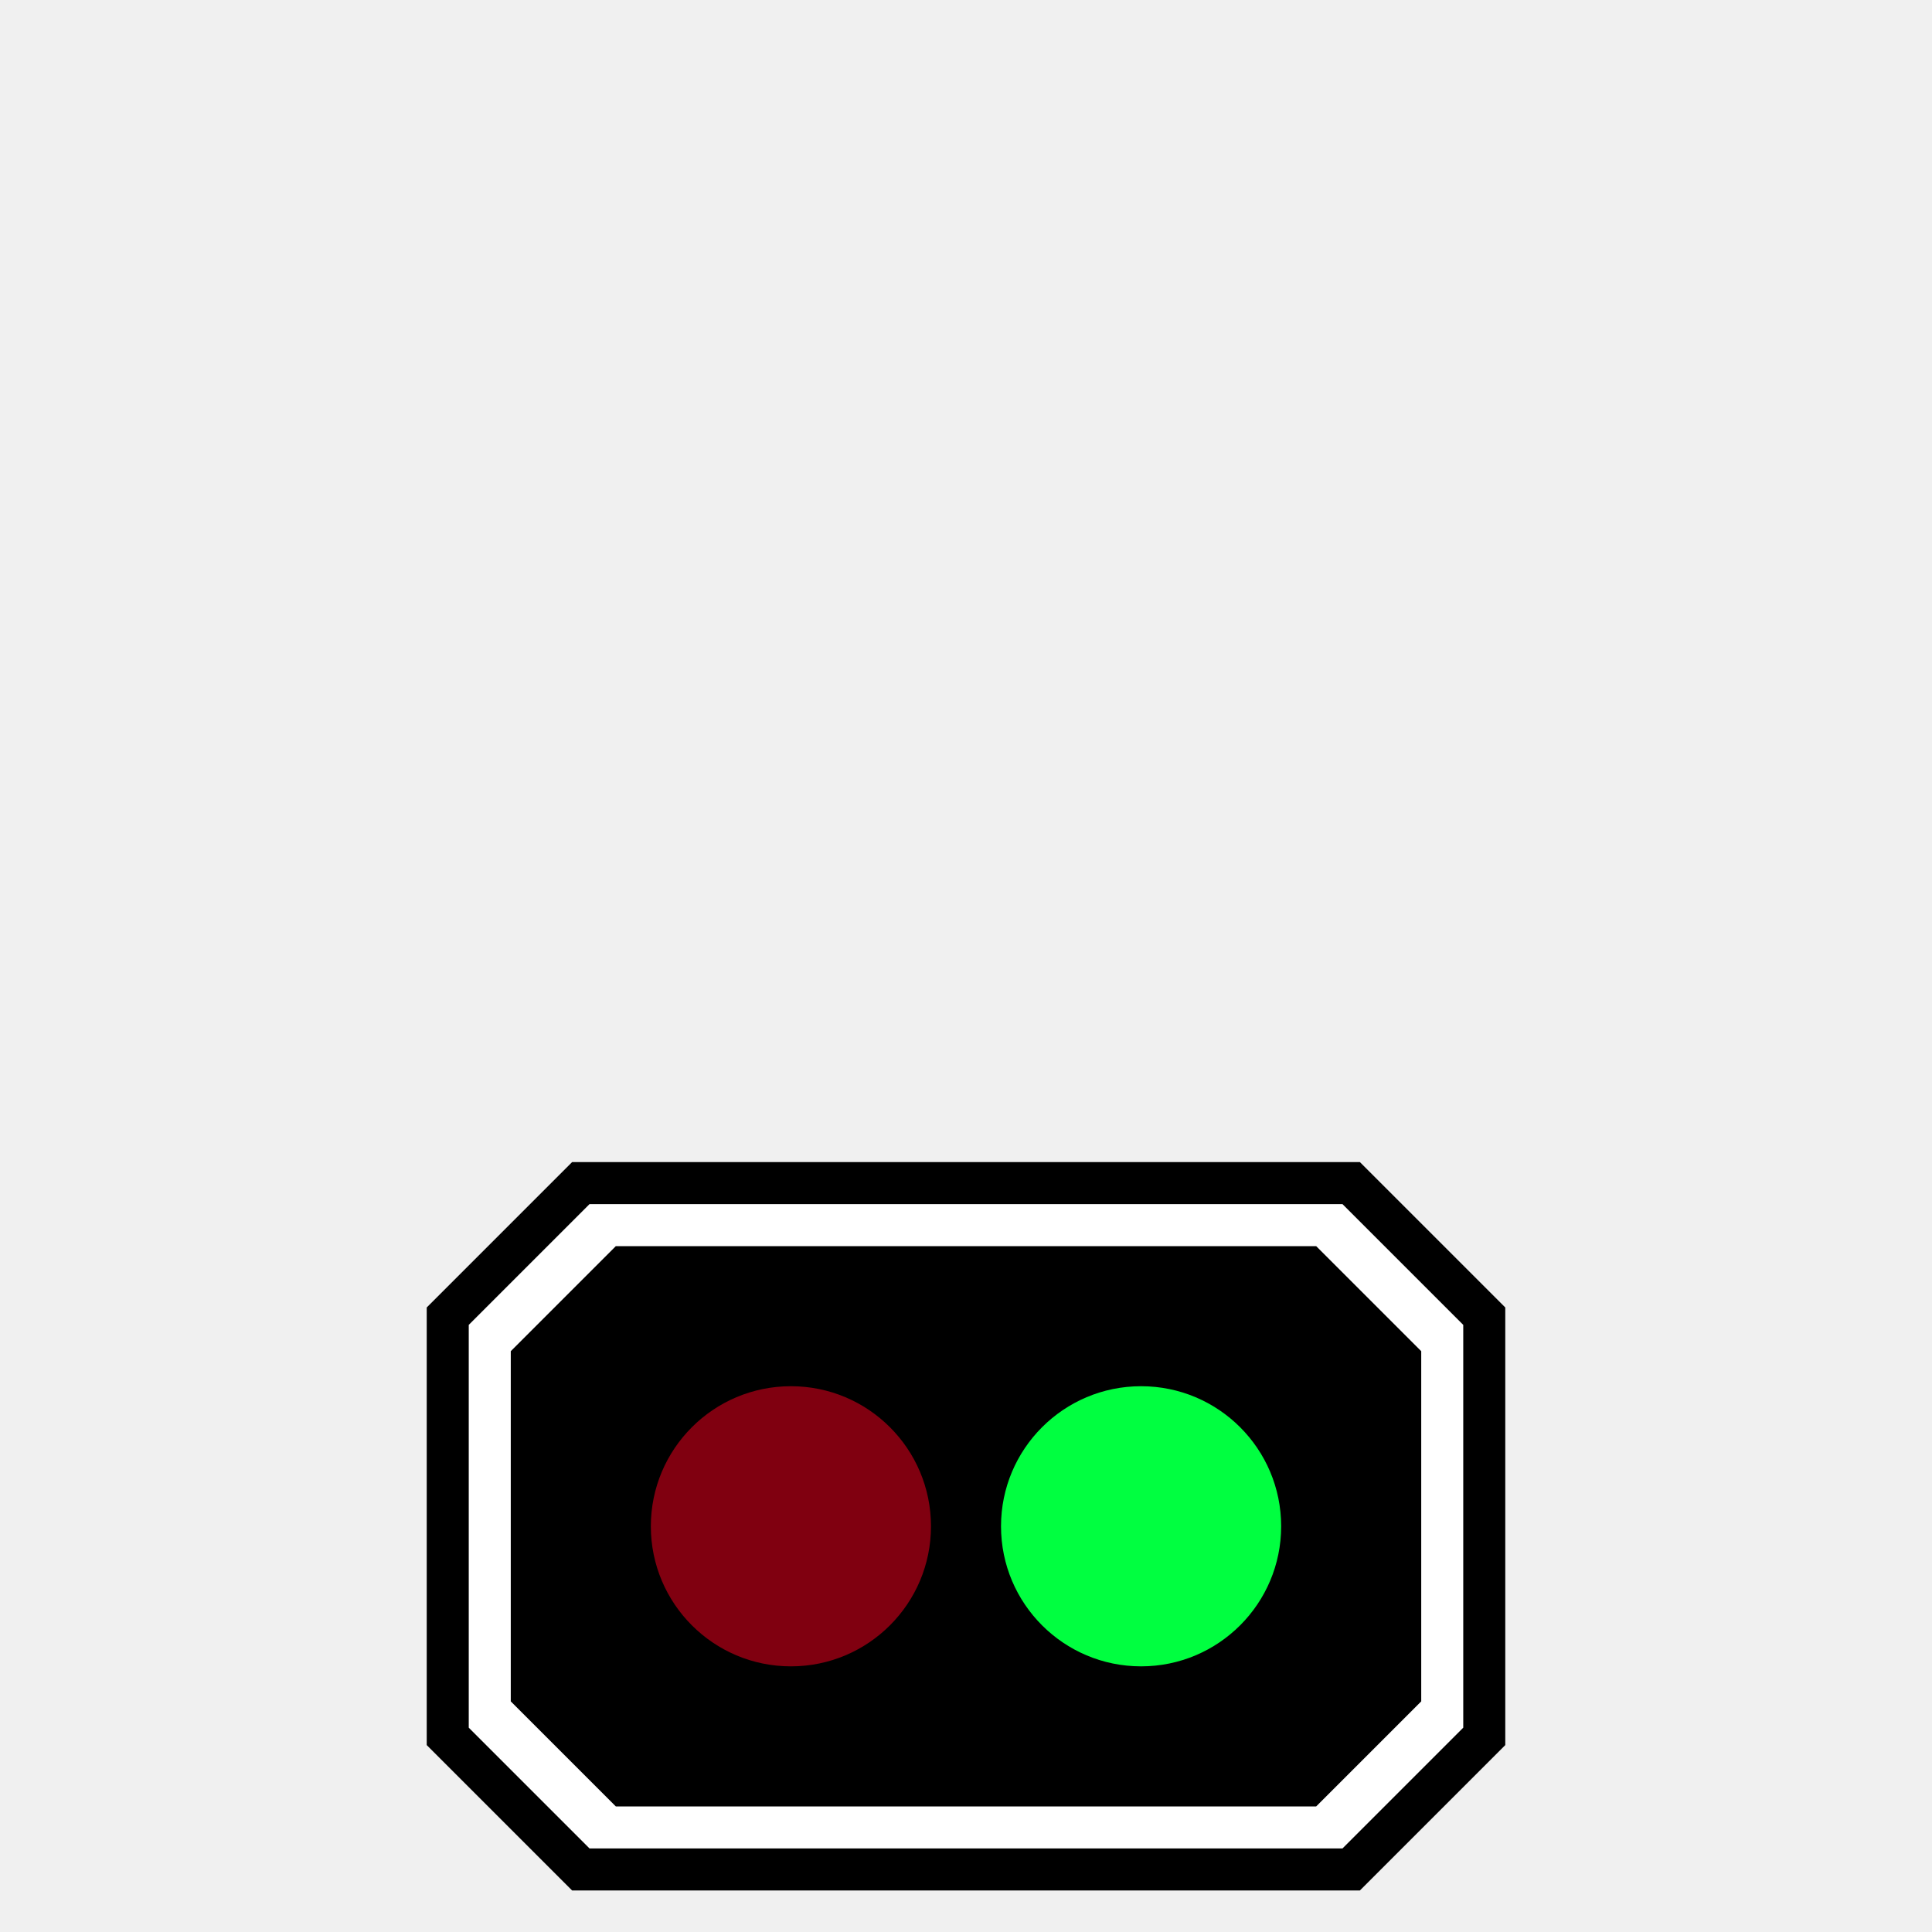
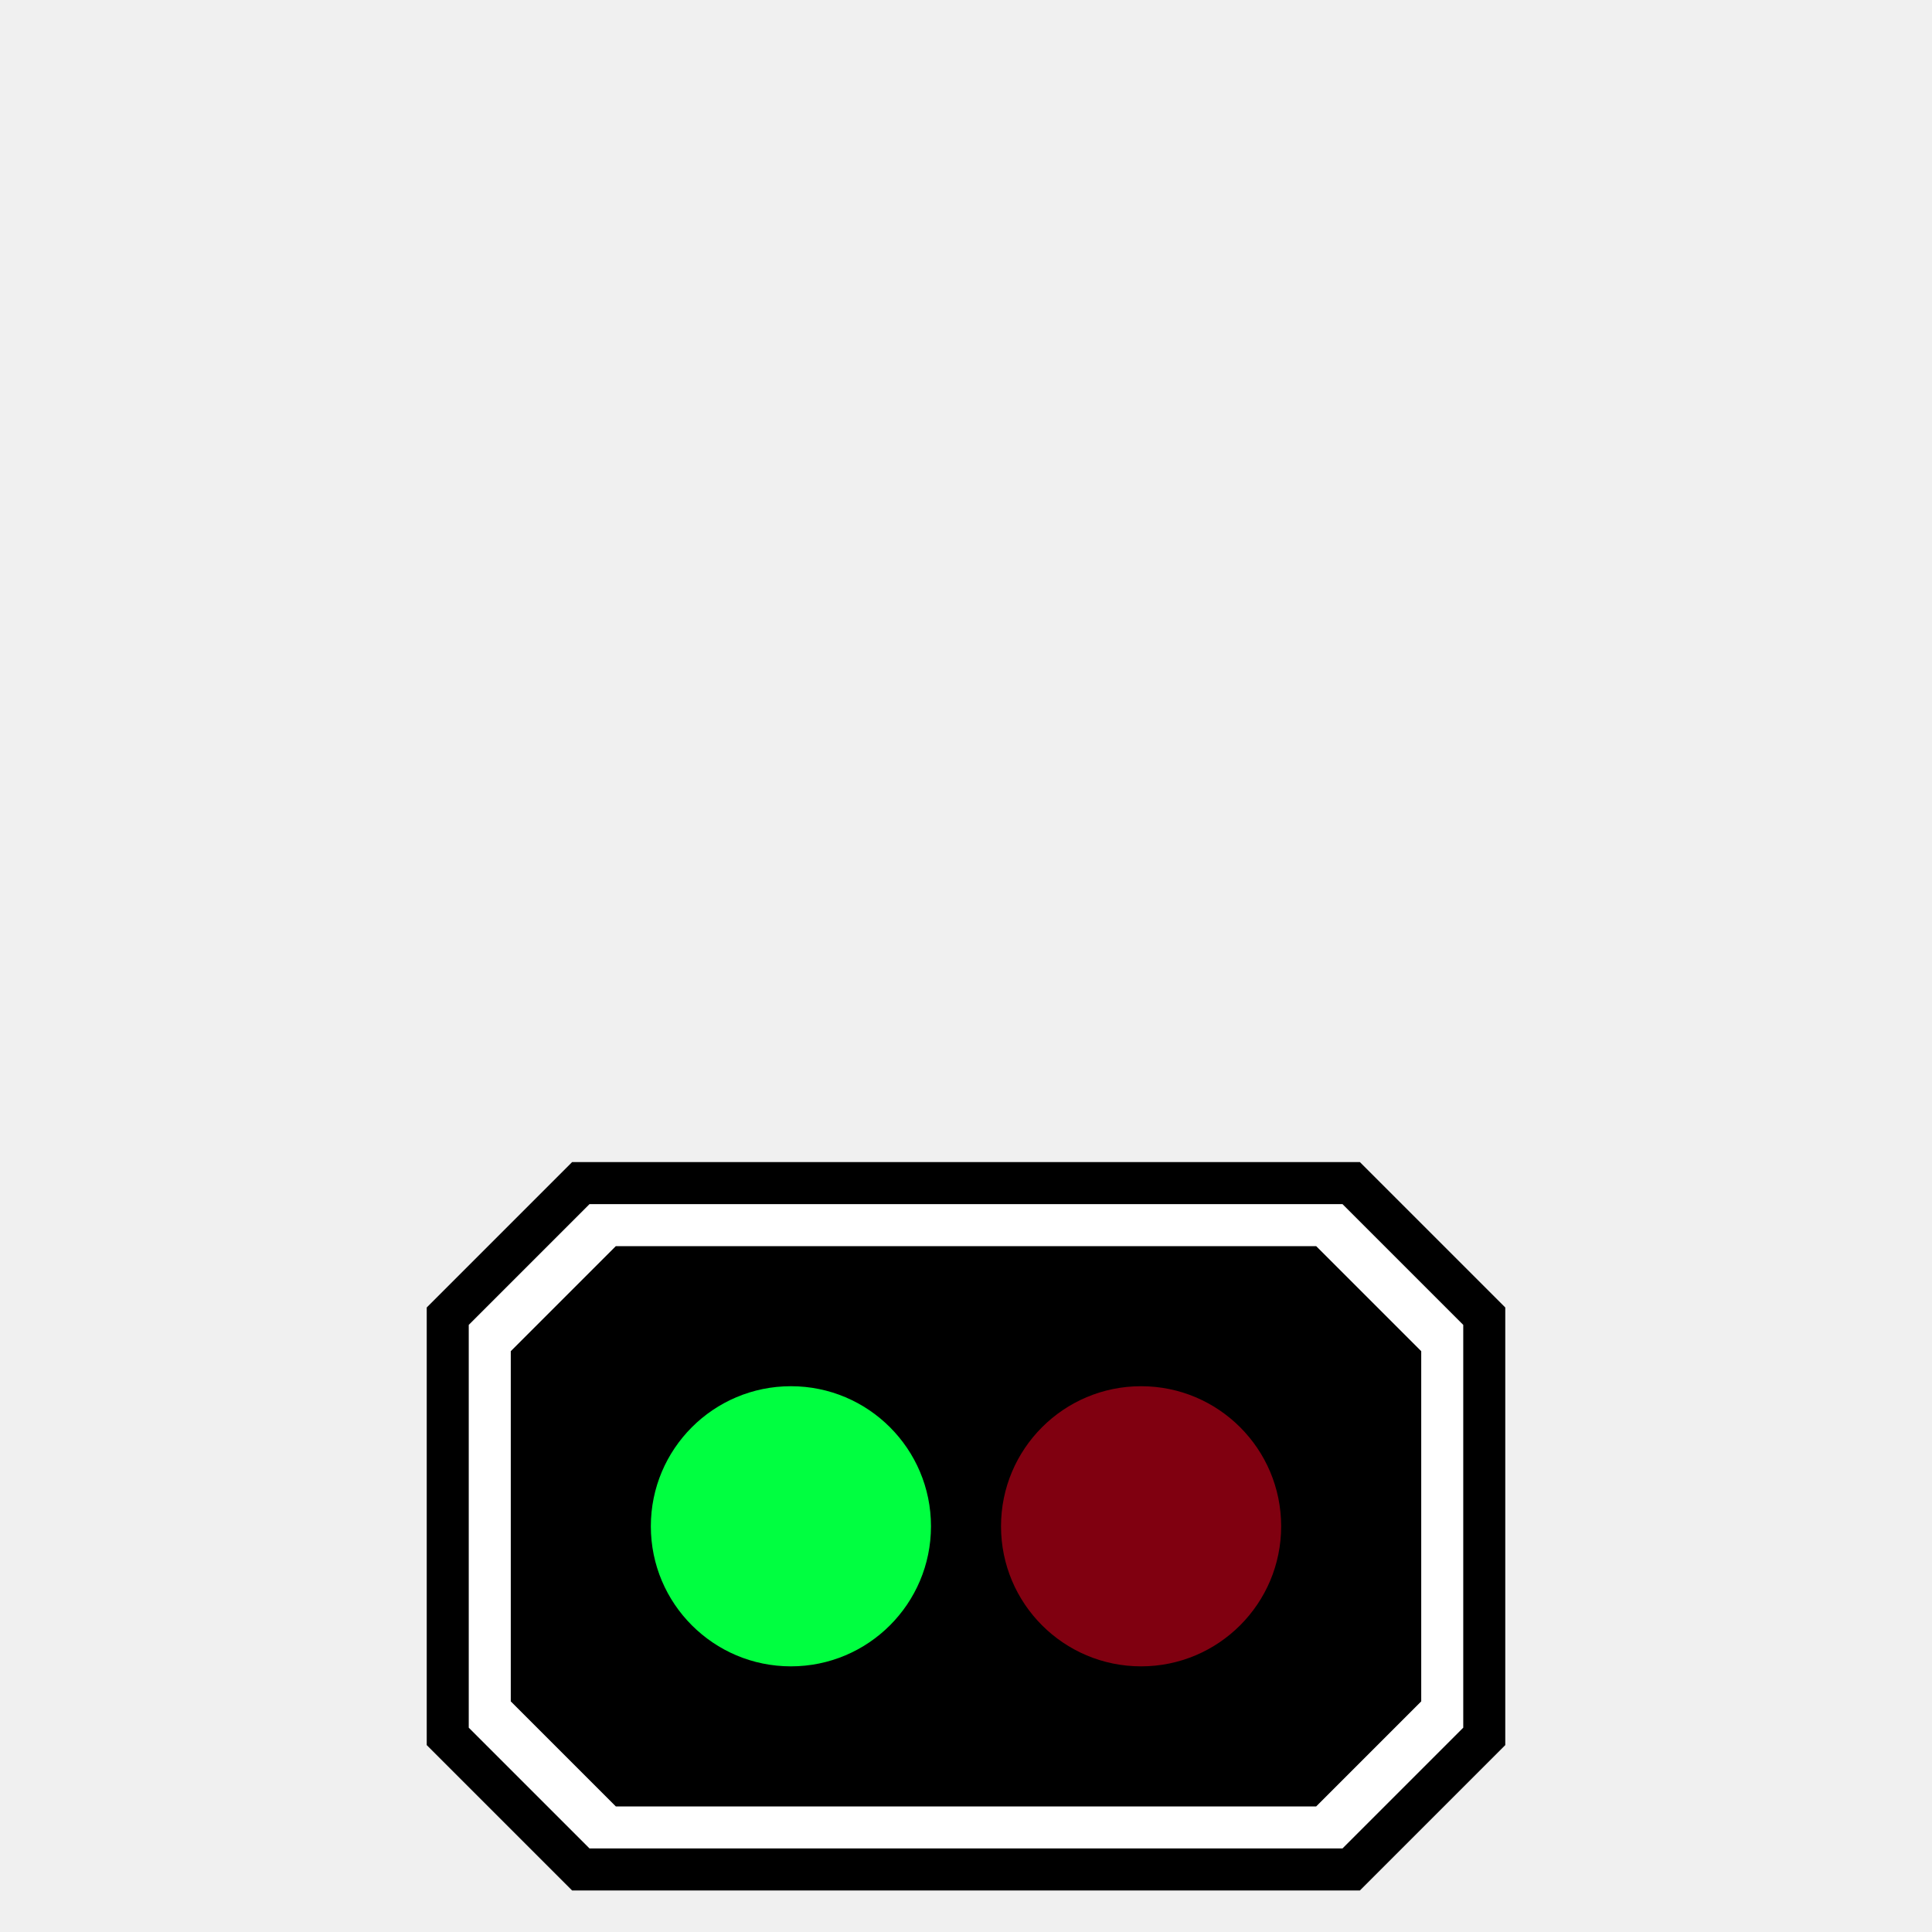
<svg xmlns="http://www.w3.org/2000/svg" viewBox="0 0 32 32">
  <g transform="translate(10.78, 16) rotate(90) scale(0.116) translate(30, -120)">
    <g id="signal" data-bidib="signal">
      <path d="M 1 20 L 1 130 L 20 149 L 80 149 L 99 130 L 99 20 L 80 1 L 20 1 L 1 20 Z" fill="white" stroke="black" stroke-width="6" />
      <path d="M 10 25 L 10 125 L 25 140 L 75 140 L 90 125 L 90 25 L 75 10 L 25 10 L 10 25 Z" fill="black" />
-       <circle id="hs2_f1" data-bidib-key="hs2_f1" cx="50" cy="50" r="20" fill="#00FF40" />
-       <circle id="hs2_h" data-bidib-key="hs2_h" cx="50" cy="100" r="20" fill="#FF0020" fill-opacity="0.50" />
+       <circle id="hs2_f1" data-bidib-key="hs2_f1" cx="50" cy="100" r="20" fill="#00FF40" />
+       <circle id="hs2_h" data-bidib-key="hs2_h" cx="50" cy="50" r="20" fill="#FF0020" fill-opacity="0.50" />
    </g>
  </g>
</svg>
